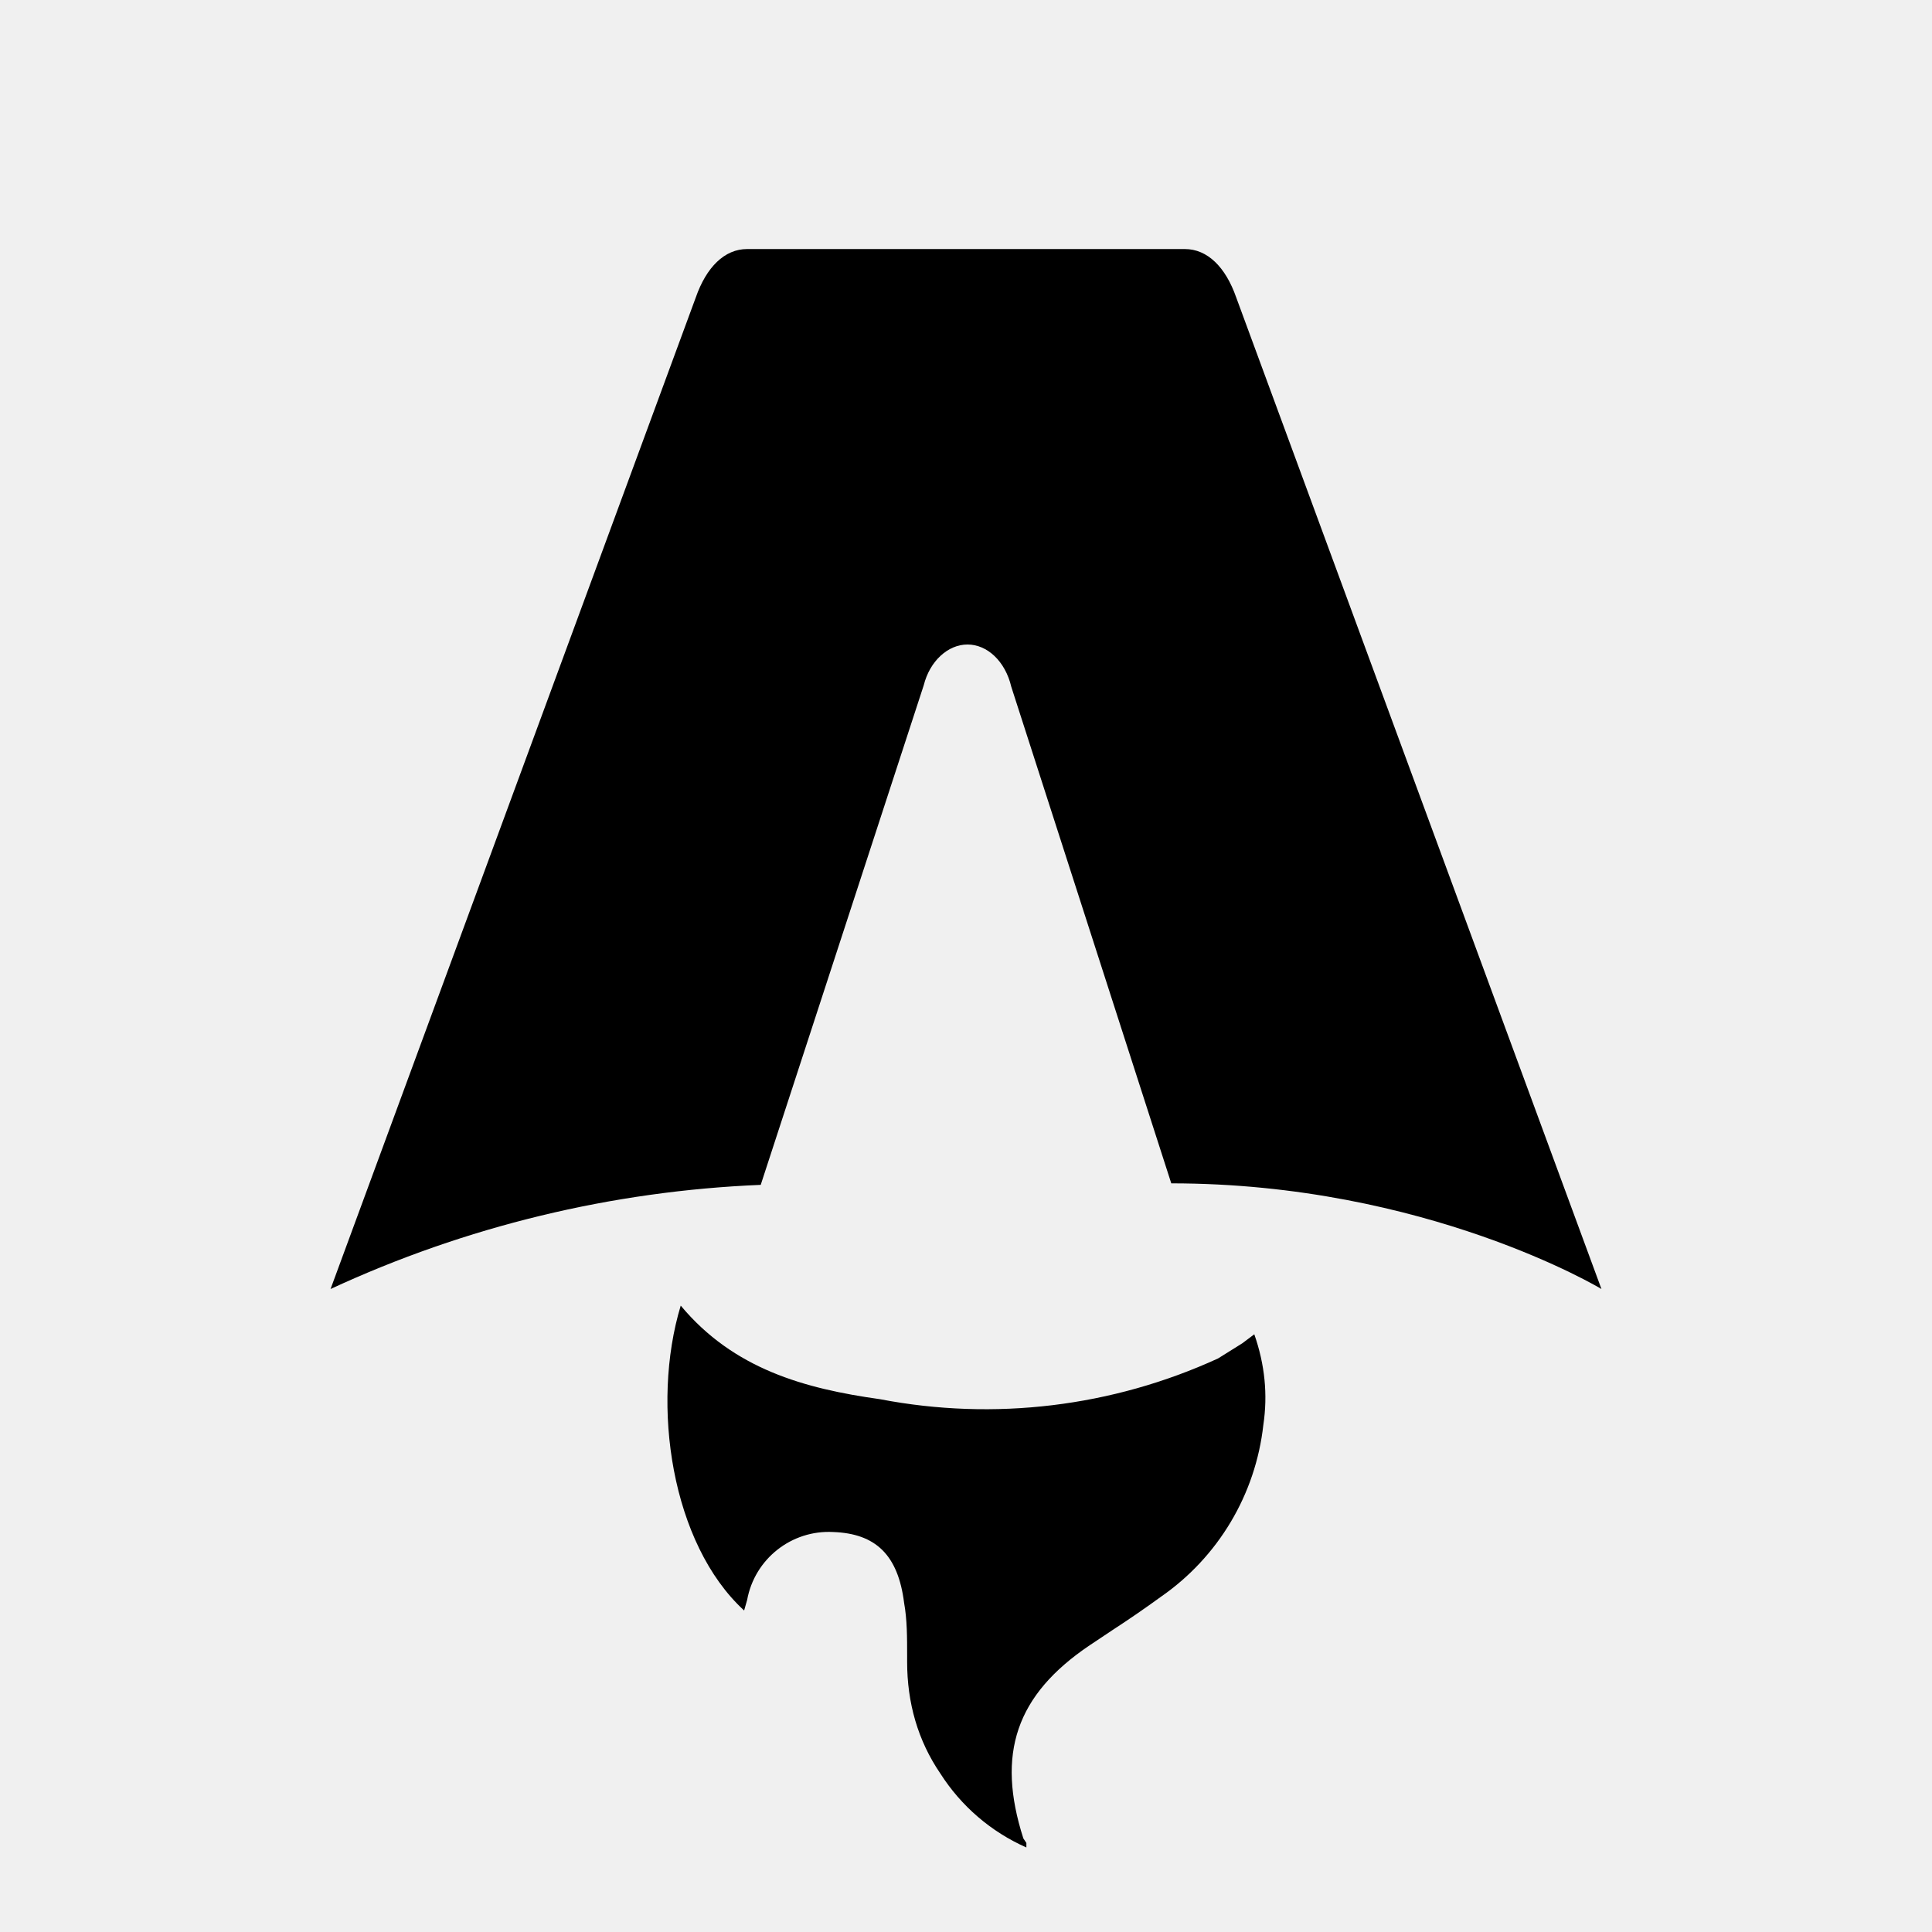
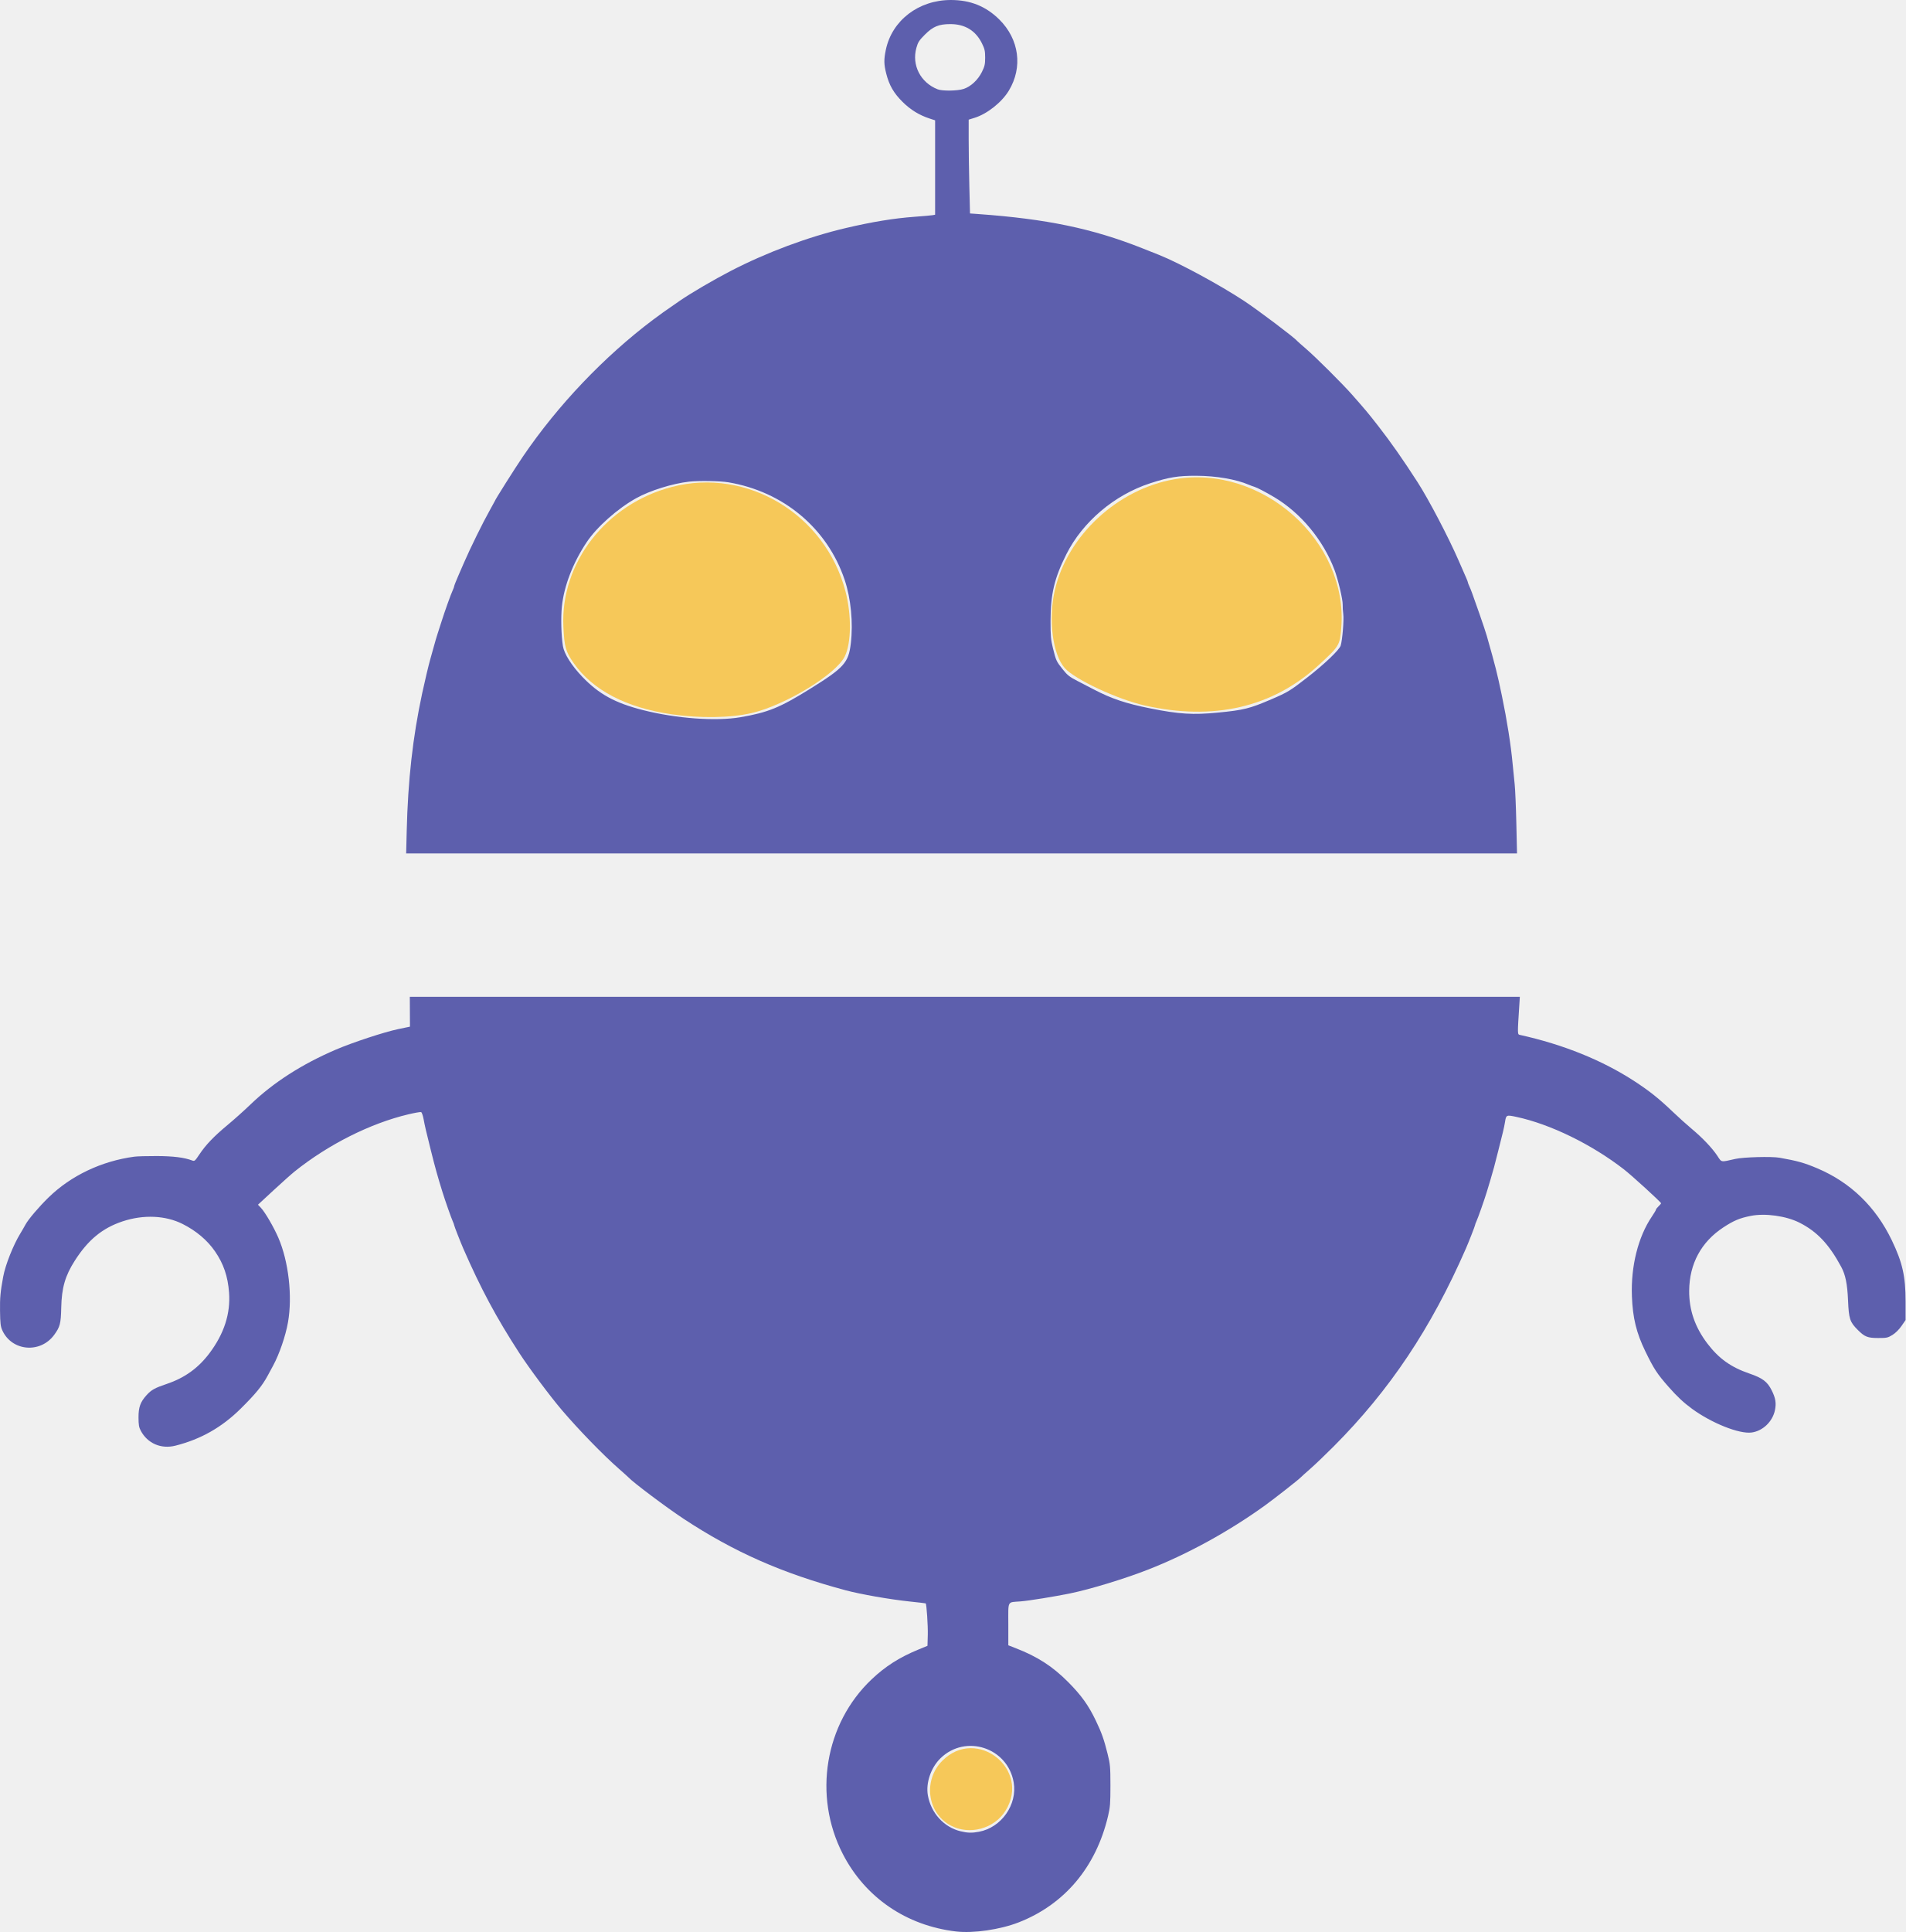
- <svg xmlns="http://www.w3.org/2000/svg" fill="none" viewBox="0 0 128 128">
-   <path d="M50.4 78.5a75.1 75.1 0 0 0-28.5 6.9l24.2-65.7c.7-2 1.9-3.2 3.4-3.2h29c1.5 0 2.7 1.2 3.4 3.2l24.2 65.7s-11.6-7-28.5-7L67 45.5c-.4-1.7-1.6-2.8-2.9-2.8-1.3 0-2.5 1.1-2.9 2.7L50.4 78.5Zm-1.1 28.2Zm-4.2-20.2c-2 6.6-.6 15.8 4.2 20.2a17.5 17.5 0 0 1 .2-.7 5.5 5.5 0 0 1 5.7-4.5c2.8.1 4.3 1.5 4.7 4.7.2 1.1.2 2.3.2 3.5v.4c0 2.7.7 5.2 2.2 7.4a13 13 0 0 0 5.7 4.9v-.3l-.2-.3c-1.8-5.6-.5-9.5 4.4-12.8l1.5-1a73 73 0 0 0 3.2-2.2 16 16 0 0 0 6.8-11.4c.3-2 .1-4-.6-6l-.8.6-1.6 1a37 37 0 0 1-22.4 2.7c-5-.7-9.7-2-13.2-6.2Z" />
-   <style>
-         path { fill: #000; }
-         @media (prefers-color-scheme: dark) {
-             path { fill: #FFF; }
-         }
-     </style>
+ <svg xmlns="http://www.w3.org/2000/svg" version="1.1" id="svg1" width="2498.952" height="2532.922" viewBox="0 0 2498.952 2532.922">
+   <defs id="defs1" />
+   <g id="g1" transform="translate(-425.7149,-317.1252)">
+     <g id="g5">
+       <path style="display:inline;fill:#5d5fad;fill-opacity:1" d="m 1679.333,2849.336 c -65.171,-7.668 -119.111,-44.612 -148.418,-101.657 -39.231,-76.359 -23.622,-170.695 37.877,-228.909 18.041,-17.078 36.302,-28.711 61.14,-38.951 l 12.068,-4.975 0.401,-14.425 c 0.328,-11.821 -1.561,-40.079 -2.755,-41.206 -0.172,-0.162 -9.613,-1.27 -20.979,-2.462 -26.026,-2.729 -64.358,-9.439 -84,-14.704 -83.353,-22.341 -146.278,-50.111 -212.667,-93.854 -22.117,-14.573 -66.064,-47.564 -72.014,-54.061 -0.741,-0.809 -6.441,-5.935 -12.667,-11.39 -20.702,-18.141 -52.752,-51.12 -74.662,-76.825 -15.7,-18.419 -43.25,-55.341 -56.153,-75.255 -30.182,-46.581 -50.203,-83.938 -73.243,-136.667 -3.627,-8.3 -11.928,-29.502 -11.928,-30.465 0,-0.623 -0.867,-3.022 -1.927,-5.333 -1.957,-4.267 -10.036,-27.264 -13.421,-38.202 -6.76,-21.84 -9.478,-31.587 -15.247,-54.667 -6.259,-25.043 -7.844,-31.856 -9.563,-41.117 -0.863,-4.648 -2.319,-8.738 -3.235,-9.09 -0.916,-0.352 -8.478,0.979 -16.803,2.958 -49.87,11.852 -104.857,39.491 -149.137,74.963 -4.033,3.231 -16.482,14.34 -27.664,24.686 l -20.331,18.812 3.861,4.061 c 5.46,5.743 16.905,25.393 22.932,39.371 13.424,31.138 18.59,76.549 12.591,110.69 -3.13,17.814 -11.339,41.767 -19.421,56.667 -2.386,4.4 -5.63,10.4 -7.208,13.333 -7.132,13.259 -15.996,24.09 -35.462,43.333 -24.741,24.457 -52.317,40.077 -85.551,48.458 -18.825,4.747 -36.588,-2.938 -45.475,-19.675 -2.344,-4.415 -2.898,-7.729 -2.916,-17.45 -0.025,-13.32 2.439,-20.139 10.493,-29.038 6.325,-6.989 10.871,-9.518 26.653,-14.834 23.38,-7.875 41.311,-20.79 55.954,-40.3 19.174,-25.548 27.667,-51.843 25.644,-79.399 -1.557,-21.218 -7.17,-37.696 -18.399,-54.02 -10.046,-14.604 -24.701,-26.993 -42.51,-35.938 -22.358,-11.23 -51.243,-12.515 -78.517,-3.492 -26.62,8.806 -45.398,24.23 -62.928,51.688 -12.576,19.698 -17.164,35.578 -17.72,61.333 -0.455,21.072 -1.562,25.354 -9.282,35.888 -18.088,24.685 -55.369,21.517 -67.894,-5.769 -2.389,-5.206 -2.851,-9.005 -3.092,-25.453 -0.254,-17.335 0.478,-25.248 4.183,-45.249 2.832,-15.287 13.173,-41.334 22.383,-56.377 2.119,-3.461 5.162,-8.72 6.763,-11.686 3.803,-7.046 17.652,-23.33 30.405,-35.75 29.363,-28.596 69.479,-47.63 112.505,-53.38 3.667,-0.49 16.867,-0.852 29.333,-0.805 21.657,0.082 36.08,1.889 46.405,5.815 3.081,1.171 3.747,0.617 9.315,-7.757 8.415,-12.654 19.148,-23.882 36.947,-38.651 8.433,-6.997 21.994,-19.132 30.134,-26.965 29.802,-28.678 67.292,-52.775 111.866,-71.903 22.148,-9.504 63.616,-23.148 82,-26.979 l 15.333,-3.195 -0.095,-19.558 -0.095,-19.558 h 727.831 727.831 l -0.707,11 c -2.485,38.647 -2.495,38.191 0.843,38.931 57.077,12.643 108.064,33.263 150.241,60.762 19.619,12.791 32.125,22.765 50.151,39.997 7.333,7.01 18.526,17.089 24.872,22.398 14.294,11.956 26.849,25.174 33.63,35.407 5.825,8.791 3.988,8.476 23.498,4.032 10.585,-2.411 47.598,-3.421 58,-1.583 23.425,4.139 32.494,6.682 49.486,13.873 43.599,18.451 76.665,50.395 97.836,94.518 13.972,29.12 18.011,47.105 18.011,80.208 v 24.207 l -5.333,7.743 c -3.272,4.75 -7.872,9.308 -11.901,11.792 -6.059,3.736 -7.505,4.048 -18.667,4.031 -13.925,-0.021 -17.708,-1.521 -26.817,-10.63 -10.373,-10.373 -11.707,-14.423 -12.746,-38.685 -0.925,-21.616 -3.369,-33.601 -8.973,-44 -15.95,-29.596 -31.533,-46.13 -54.466,-57.79 -17.68,-8.989 -45.323,-12.828 -64.464,-8.951 -14.437,2.924 -22.006,6.114 -35.547,14.982 -29.108,19.062 -44.597,47.739 -44.878,83.085 -0.201,25.322 7.647,47.981 24.058,69.465 14.931,19.547 30.774,30.834 54.843,39.073 17.38,5.949 23.603,10.642 29.343,22.13 5.071,10.148 6.142,16.717 4.229,25.933 -3.122,15.038 -15.98,27.331 -30.62,29.273 -16.183,2.147 -52.145,-12.153 -78.03,-31.028 -10.978,-8.005 -19.742,-16.197 -30.853,-28.838 -15.147,-17.234 -19.225,-23.472 -30.506,-46.667 -11.701,-24.058 -16.474,-43.619 -17.569,-72 -1.519,-39.376 8.171,-78.074 26.195,-104.615 2.953,-4.348 5.368,-8.434 5.368,-9.079 0,-0.646 1.5,-2.583 3.333,-4.306 1.833,-1.722 3.333,-3.53 3.333,-4.018 0,-1.419 -38.412,-36.467 -48.767,-44.497 -42.239,-32.752 -96.519,-59.233 -140.854,-68.716 -13.224,-2.828 -13.582,-2.671 -14.996,6.564 -0.505,3.3 -1.746,9.3 -2.758,13.333 -1.012,4.033 -3.708,14.833 -5.991,24 -4.882,19.601 -6.801,26.715 -10.612,39.333 -1.55,5.133 -3.632,12.033 -4.626,15.333 -2.946,9.777 -11.362,33.669 -13.456,38.202 -1.068,2.311 -1.941,4.711 -1.941,5.333 0,0.963 -8.301,22.165 -11.928,30.465 -45.771,104.749 -99.832,185.641 -173.376,259.426 -10.649,10.684 -24.456,23.884 -30.682,29.333 -6.226,5.449 -11.926,10.58 -12.667,11.403 -2.391,2.654 -34.315,27.683 -46.681,36.599 -47.47,34.226 -101.603,63.938 -153.333,84.16 -30.837,12.054 -75.541,25.709 -102,31.155 -20.416,4.203 -54.352,9.683 -65.333,10.552 -17.787,1.406 -16,-1.93 -16,29.879 v 27.661 l 9.667,3.758 c 28.781,11.19 48.448,23.909 69,44.623 17.06,17.194 26.443,30.268 35.97,50.116 7.747,16.141 10.818,24.802 15.602,44 3.367,13.515 3.656,16.761 3.676,41.333 0.019,23.386 -0.365,28.307 -3.117,40 -15.728,66.816 -56.938,115.868 -117.108,139.393 -24.364,9.526 -59.555,14.632 -82.355,11.949 z m 30.151,-130.694 c 29.47,-5.548 50.56,-35.532 45.553,-64.764 -7.801,-45.54 -63.009,-63.712 -95.985,-31.593 -12.574,12.248 -19.421,32.333 -16.559,48.578 4.087,23.202 20.987,41.79 42.84,47.12 9.136,2.228 14.969,2.387 24.151,0.659 z M 959.054,1406.994 c 1.646,-67.296 7.897,-123.026 20.303,-181 3.181,-14.866 8.721,-38.137 10.634,-44.667 0.967,-3.3 3.066,-10.8 4.664,-16.667 1.599,-5.867 3.712,-13.067 4.696,-16 0.984,-2.933 3.302,-10.133 5.15,-16 4.432,-14.064 12.371,-36.264 14.853,-41.535 1.088,-2.311 1.979,-4.785 1.979,-5.498 0,-0.713 2.45,-6.923 5.446,-13.799 2.995,-6.876 6.354,-14.602 7.465,-17.168 8.151,-18.834 24.695,-52.468 33.367,-67.838 3.881,-6.877 7.056,-12.67 7.056,-12.873 0,-1.23 26.376,-42.994 37.023,-58.623 C 1157.415,848.206 1217.722,784.854 1282,736.417 c 9.59,-7.227 14.773,-10.904 35.333,-25.069 14.46,-9.962 44.667,-27.637 66.699,-39.027 47.104,-24.352 101.38,-44.592 150.635,-56.172 34.771,-8.175 63.227,-12.832 90.717,-14.847 11.339,-0.831 21.967,-1.777 23.617,-2.102 l 3,-0.591 V 536.742 474.875 l -7,-2.271 c -13.73,-4.455 -25.32,-11.569 -35.724,-21.929 -11.556,-11.506 -17.434,-21.66 -21.308,-36.809 -3.168,-12.388 -3.285,-18.588 -0.592,-31.451 8.072,-38.557 42.993,-65.289 85.291,-65.289 25.54,0 45.955,8.21 63.46,25.521 26.187,25.896 31.122,62.663 12.528,93.348 -9.274,15.304 -28.336,30.429 -44.829,35.568 l -7.803,2.432 -0.011,25.45 c -0.01,13.998 0.383,41.669 0.865,61.492 l 0.877,36.042 10.79,0.775 c 89.708,6.443 149.561,18.899 214.79,44.699 7.333,2.901 17.458,6.921 22.499,8.935 26.551,10.606 79.565,39.298 111.451,60.32 18.188,11.991 66.064,48.082 69.383,52.305 0.367,0.466 5.767,5.254 12,10.639 13.193,11.397 47.456,45.544 60.215,60.011 18.005,20.415 20.997,23.998 34.266,41.029 16.543,21.234 32.488,43.997 51.583,73.638 14.498,22.506 40.505,72.154 53.779,102.667 4.626,10.633 9.254,21.224 10.284,23.535 1.031,2.311 1.874,4.62 1.874,5.132 0,0.512 0.873,2.821 1.94,5.132 2.201,4.767 3.412,8.072 13.5,36.868 3.982,11.367 8.177,23.967 9.323,28 11.609,40.867 13.61,48.803 19.842,78.667 6.649,31.864 11.845,64.836 14.078,89.333 0.768,8.433 1.972,20.433 2.675,26.667 0.703,6.233 1.681,29.183 2.174,51 l 0.896,39.667 H 1686.719 958.344 Z m 437.613,-149.548 c 36.302,-6.262 51.76,-12.554 91.333,-37.175 44.669,-27.791 50.48,-34.27 53.469,-59.613 3.197,-27.112 0.13,-58.839 -8.044,-83.206 -22.703,-67.674 -80.324,-115.953 -152.819,-128.041 -10.88,-1.814 -38.683,-2.262 -51.273,-0.825 -21.898,2.498 -51.349,11.717 -69.333,21.702 -24.389,13.541 -51.723,37.819 -64.968,57.706 -18.033,27.075 -29.77,57.579 -32.482,84.42 -1.459,14.439 -0.854,37.756 1.339,51.628 1.615,10.213 11.281,25.581 25.339,40.282 21.779,22.777 42.878,34.385 79.439,43.706 43.519,11.094 95.926,14.949 128,9.416 z m 626.263,-6.075 c 33.745,-3.274 41.65,-5.246 70.168,-17.508 21.198,-9.114 24.344,-11.02 46.432,-28.128 22.663,-17.554 42.541,-36.481 44.335,-42.216 2.212,-7.069 4.423,-33.925 3.397,-41.262 -0.533,-3.812 -0.882,-9.432 -0.776,-12.489 0.228,-6.516 -6.118,-33.332 -10.833,-45.775 -14.76,-38.958 -44.079,-74.302 -78.797,-94.991 -11.197,-6.672 -22.628,-12.64 -26.19,-13.673 -1.833,-0.532 -5.133,-1.743 -7.333,-2.693 -16.641,-7.183 -42.689,-11.642 -68.667,-11.755 -23.943,-0.104 -36.111,1.87 -60.667,9.844 -46.844,15.211 -88.491,50.475 -109.883,93.039 -15.76,31.36 -20.666,52.075 -20.738,87.562 -0.039,19.224 0.417,24.547 3.004,35.045 4.156,16.867 4.582,17.801 12.852,28.166 6.262,7.848 8.963,9.976 19.678,15.506 6.831,3.525 16.32,8.444 21.087,10.932 23.396,12.208 42.002,18.454 74.133,24.886 37.694,7.545 56.07,8.685 88.797,5.51 z M 1689.307,433.75 c 9.507,-3.07 18.896,-11.8 24.134,-22.439 3.583,-7.279 4.189,-9.975 4.189,-18.651 0,-8.676 -0.606,-11.372 -4.189,-18.651 -8.243,-16.745 -22.252,-25.295 -41.441,-25.295 -15.152,0 -22.808,3.166 -33.423,13.822 -7.593,7.622 -9.075,9.936 -11.15,17.411 -6.282,22.63 5.464,45.475 27.906,54.274 6.162,2.416 25.879,2.142 33.973,-0.472 z" id="path1" />
+       <path style="display:inline;fill:#f6c859;fill-opacity:1;stroke-width:4.006" d="m 1306.376,1253.573 c -59.585,-8.688 -103.392,-31.577 -128.322,-67.049 -10.489,-14.924 -12.35,-21.519 -13.554,-48.029 -3.793,-83.524 56.117,-160.535 142.364,-183 98.743,-25.719 201.318,36.029 227.624,137.026 8.132,31.22 7.684,67.897 -1.041,85.363 -11.741,23.503 -77.666,63.613 -121.561,73.959 -27.811,6.555 -67.902,7.212 -105.51,1.729 z" id="path2" />
+       <path style="fill:#f6c859;fill-opacity:1;stroke-width:4.006" d="m 1926.66,1241.985 c -35.512,-8.026 -90.716,-33.77 -104.361,-48.668 -16.144,-17.627 -22.177,-64.043 -13.315,-102.445 16.515,-71.565 82.184,-132.454 156.85,-145.433 114.7,-19.938 228.218,81.15 218.79,194.835 -1.908,23.011 -2.41,23.838 -29.581,48.804 -60.333,55.437 -137.793,73.38 -228.383,52.906 z" id="path3" />
+       <path style="fill:#f6c859;fill-opacity:1;stroke-width:4.006" d="m 1672.041,2710.24 c -30.651,-16.648 -35.917,-59.371 -10.456,-84.833 45.019,-45.019 116.29,11.367 82.82,65.523 -14.773,23.903 -47.72,32.695 -72.364,19.31 z" id="path4" />
+     </g>
+   </g>
</svg>
